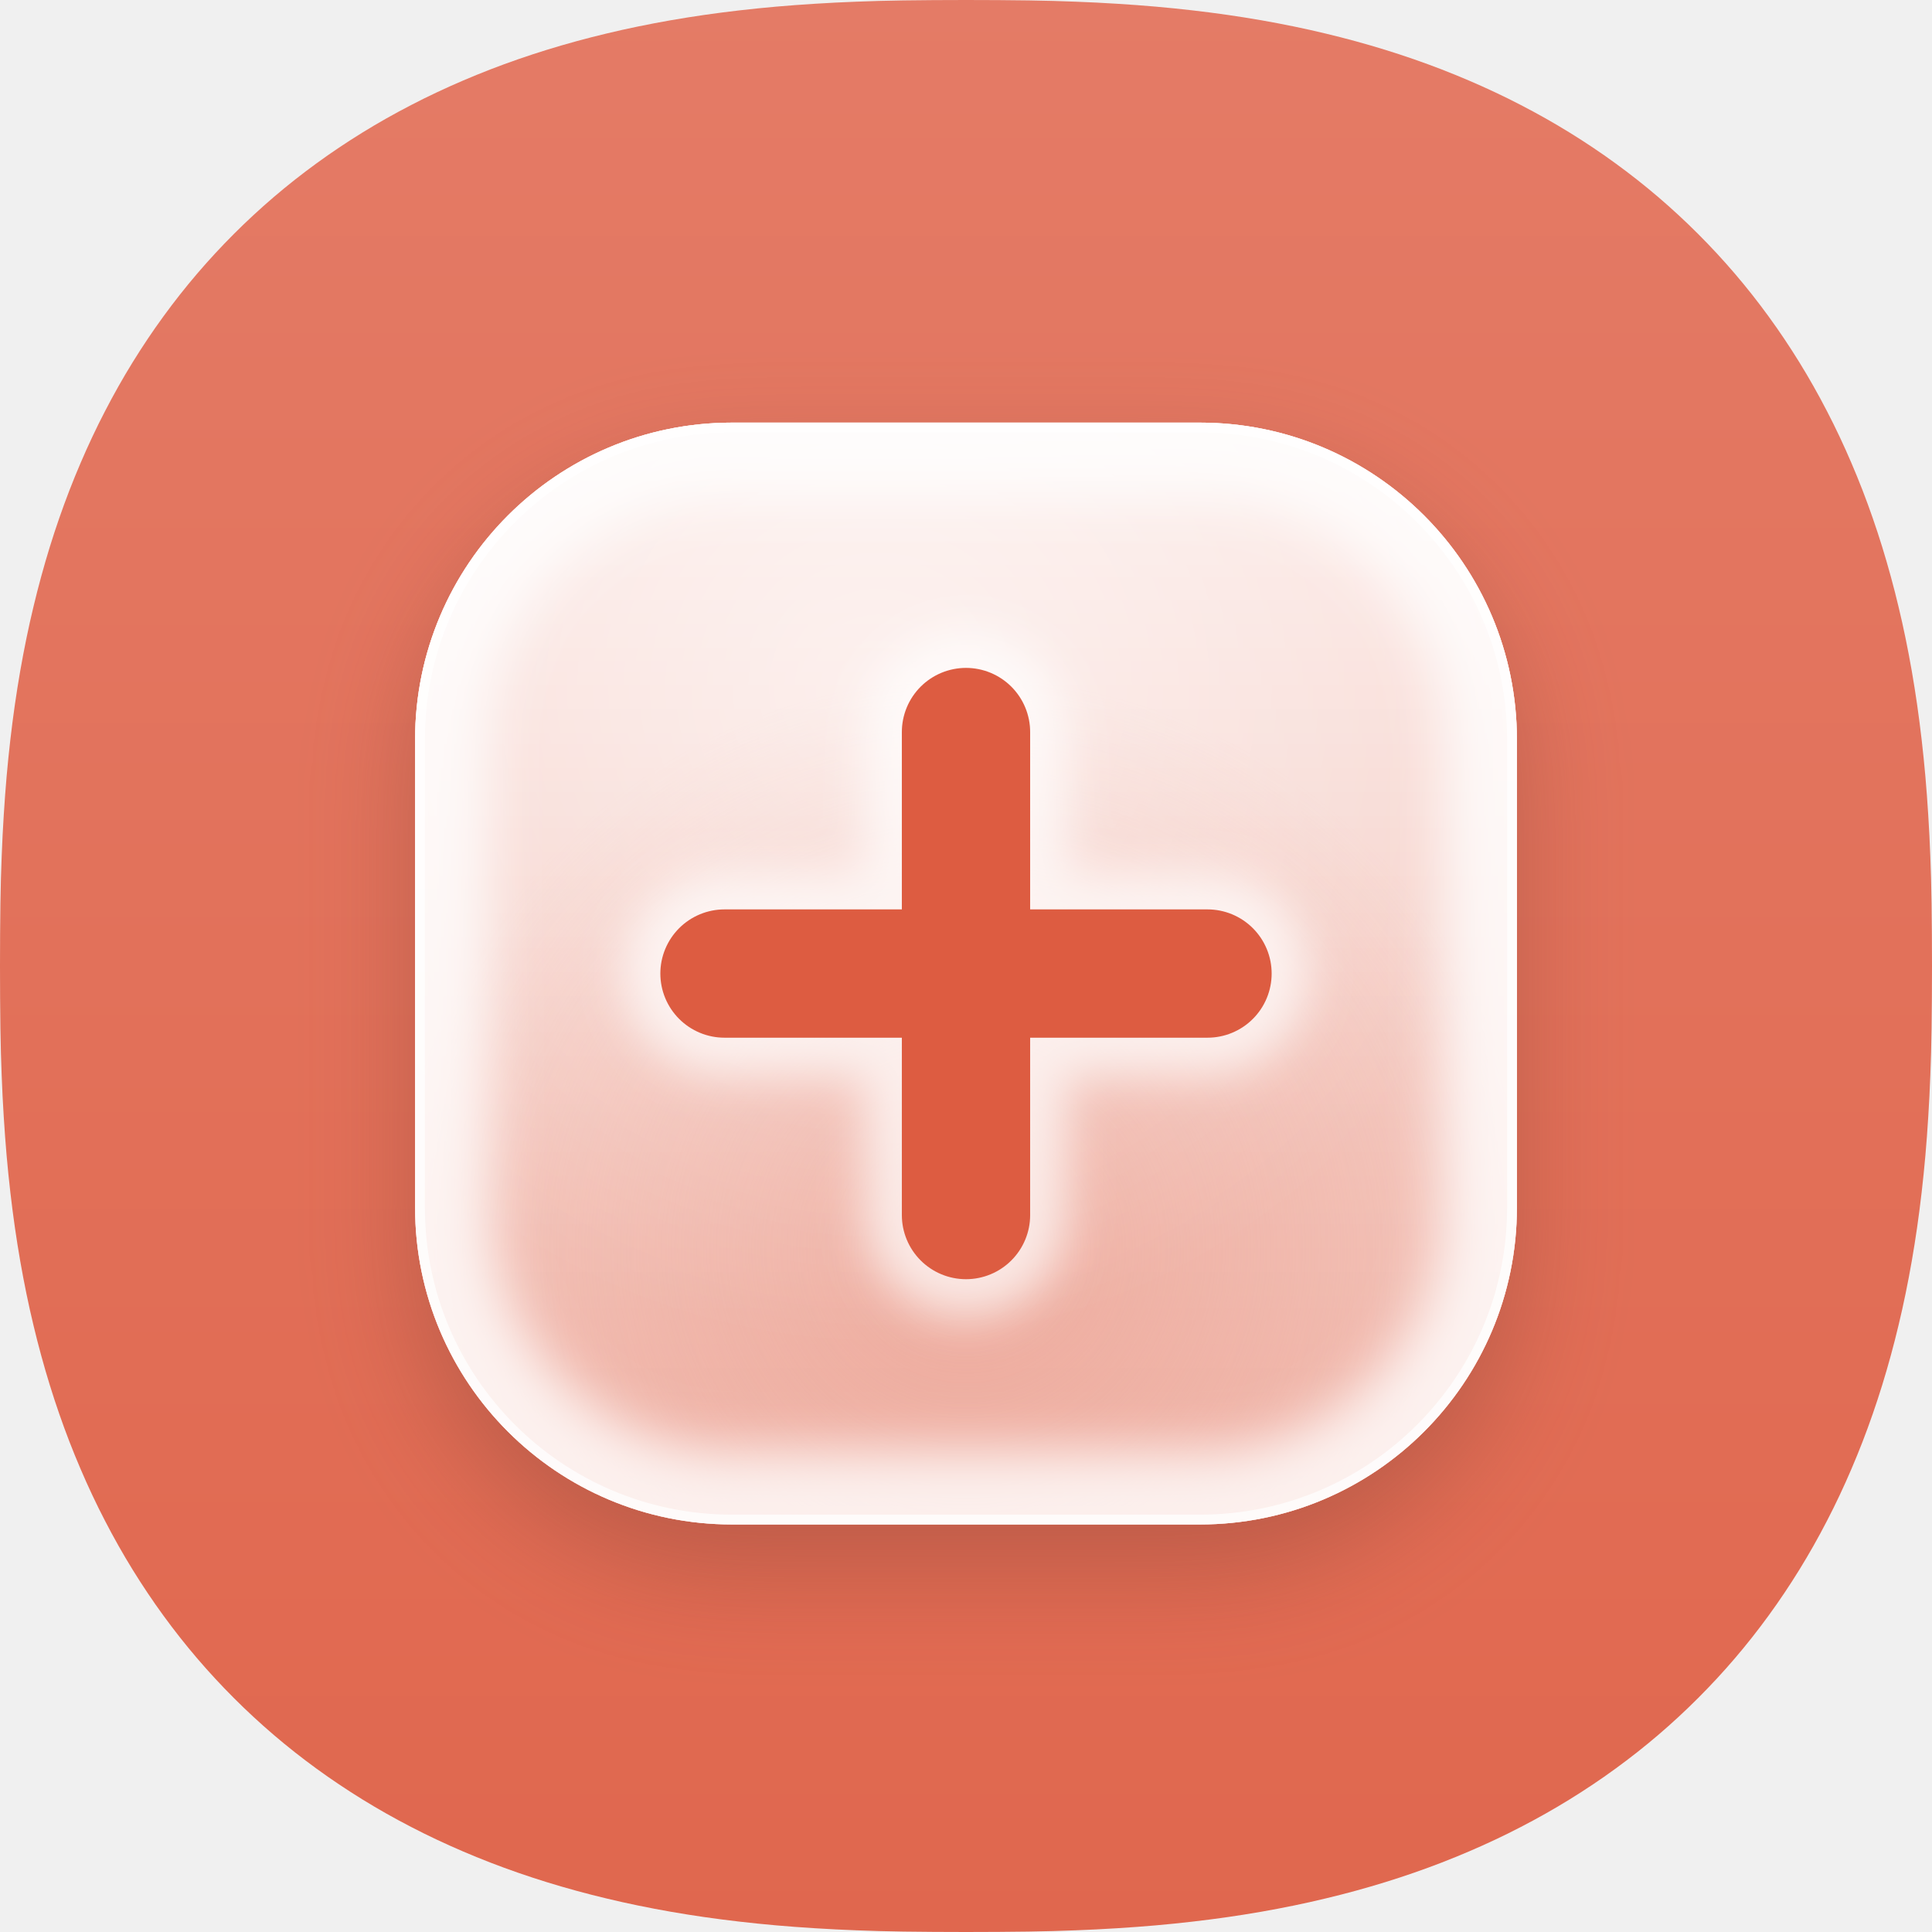
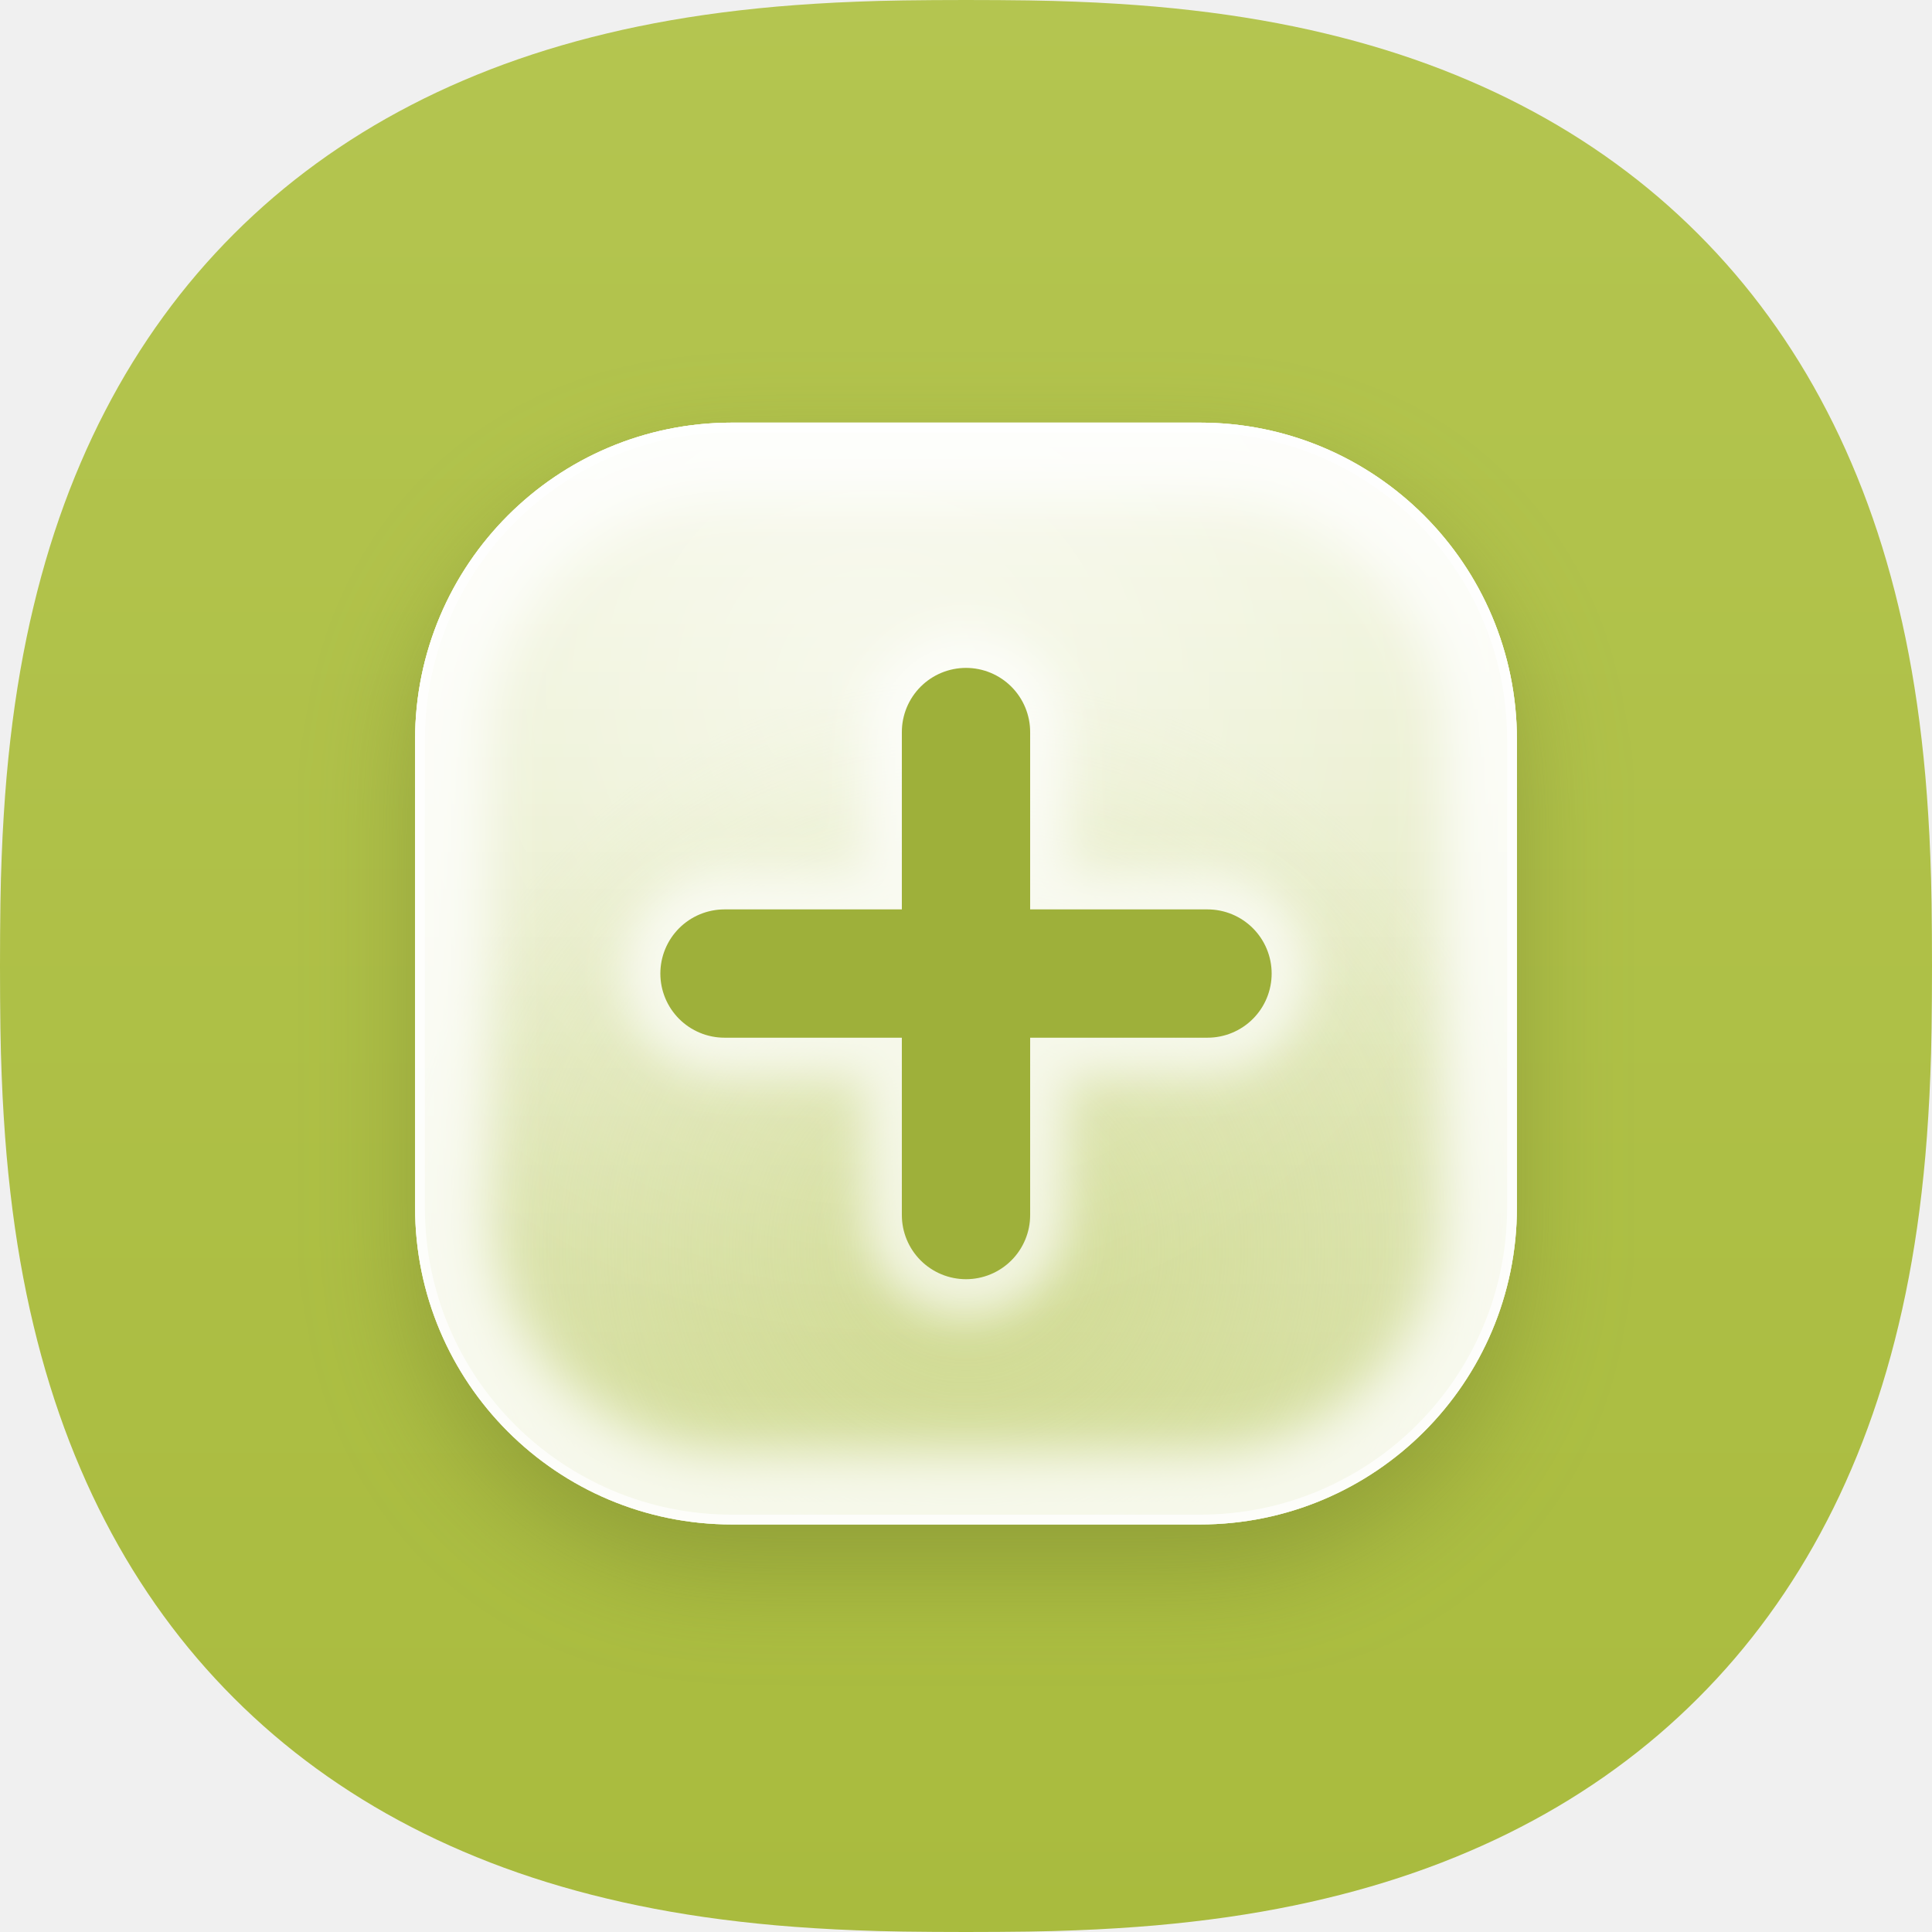
<svg xmlns="http://www.w3.org/2000/svg" width="512" height="512" viewBox="0 0 512 512">
  <defs>
    <linearGradient id="new-bg" x1="0" y1="0" x2="0" y2="1">
-       <stop offset="0" stop-color="#E47B66" />
-       <stop offset="1" stop-color="#E0674E" />
+       <stop offset="0" stop-color="#B4C550" />
+       <stop offset="1" stop-color="#A9BB3E" />
    </linearGradient>
    <clipPath id="new-tile">
      <path d="M512.00 256.00C512.00 261.53 511.96 267.78 511.89 272.60C511.82 277.41 511.71 281.00 511.56 284.89C511.42 288.78 511.23 292.37 511.01 295.93C510.79 299.48 510.54 302.87 510.25 306.21C509.95 309.55 509.63 312.77 509.26 315.95C508.90 319.12 508.49 322.21 508.06 325.25C507.62 328.29 507.15 331.27 506.64 334.19C506.13 337.12 505.58 339.99 505.00 342.82C504.42 345.65 503.80 348.43 503.14 351.17C502.49 353.91 501.80 356.60 501.07 359.26C500.35 361.91 499.58 364.53 498.79 367.10C497.99 369.68 497.16 372.22 496.29 374.72C495.42 377.22 494.52 379.68 493.58 382.11C492.64 384.54 491.66 386.93 490.65 389.29C489.64 391.65 488.60 393.97 487.52 396.26C486.44 398.56 485.32 400.81 484.17 403.03C483.02 405.26 481.84 407.44 480.62 409.60C479.40 411.76 478.15 413.88 476.86 415.97C475.57 418.06 474.25 420.11 472.89 422.14C471.54 424.16 470.15 426.15 468.72 428.11C467.30 430.06 465.84 431.99 464.35 433.88C462.86 435.77 461.33 437.63 459.77 439.46C458.21 441.28 456.62 443.07 454.99 444.83C453.36 446.59 451.70 448.32 450.01 450.01C448.32 451.70 446.59 453.36 444.83 454.99C443.07 456.62 441.28 458.21 439.46 459.77C437.63 461.33 435.77 462.86 433.88 464.35C431.99 465.84 430.06 467.30 428.11 468.72C426.15 470.15 424.16 471.54 422.14 472.89C420.11 474.25 418.06 475.57 415.97 476.86C413.88 478.15 411.76 479.40 409.60 480.62C407.44 481.84 405.26 483.02 403.03 484.17C400.81 485.32 398.56 486.44 396.26 487.52C393.97 488.60 391.65 489.64 389.29 490.65C386.93 491.66 384.54 492.64 382.11 493.58C379.68 494.52 377.22 495.42 374.72 496.29C372.22 497.16 369.68 497.99 367.10 498.79C364.53 499.58 361.91 500.35 359.26 501.07C356.60 501.80 353.91 502.49 351.17 503.14C348.43 503.80 345.65 504.42 342.82 505.00C339.99 505.58 337.12 506.13 334.19 506.64C331.27 507.15 328.29 507.62 325.25 508.06C322.21 508.49 319.12 508.90 315.95 509.26C312.77 509.63 309.55 509.95 306.21 510.25C302.87 510.54 299.48 510.79 295.93 511.01C292.37 511.23 288.78 511.42 284.89 511.56C281.00 511.71 277.41 511.82 272.60 511.89C267.78 511.96 261.53 512.00 256.00 512.00C250.47 512.00 244.22 511.96 239.40 511.89C234.59 511.82 231.00 511.71 227.11 511.56C223.22 511.42 219.63 511.23 216.07 511.01C212.52 510.79 209.13 510.54 205.79 510.25C202.45 509.95 199.23 509.63 196.05 509.26C192.88 508.90 189.79 508.49 186.75 508.06C183.71 507.62 180.73 507.15 177.81 506.64C174.88 506.13 172.01 505.58 169.18 505.00C166.35 504.42 163.57 503.80 160.83 503.14C158.09 502.49 155.40 501.80 152.74 501.07C150.09 500.35 147.47 499.58 144.90 498.79C142.32 497.99 139.78 497.16 137.28 496.29C134.78 495.42 132.32 494.52 129.89 493.58C127.46 492.64 125.07 491.66 122.71 490.65C120.35 489.64 118.03 488.60 115.74 487.52C113.44 486.44 111.19 485.32 108.97 484.17C106.74 483.02 104.56 481.84 102.40 480.62C100.24 479.40 98.12 478.15 96.03 476.86C93.94 475.57 91.89 474.25 89.86 472.89C87.84 471.54 85.85 470.15 83.89 468.72C81.94 467.30 80.01 465.84 78.12 464.35C76.23 462.86 74.37 461.33 72.54 459.77C70.72 458.21 68.93 456.62 67.17 454.99C65.41 453.36 63.68 451.70 61.99 450.01C60.30 448.32 58.64 446.59 57.01 444.83C55.38 443.07 53.79 441.28 52.23 439.46C50.67 437.63 49.14 435.77 47.65 433.88C46.16 431.99 44.70 430.06 43.28 428.11C41.85 426.15 40.46 424.16 39.11 422.14C37.75 420.11 36.43 418.06 35.14 415.97C33.85 413.88 32.60 411.76 31.38 409.60C30.16 407.44 28.98 405.26 27.83 403.03C26.68 400.81 25.56 398.56 24.48 396.26C23.40 393.97 22.36 391.65 21.35 389.29C20.34 386.93 19.36 384.54 18.42 382.11C17.48 379.68 16.58 377.22 15.71 374.72C14.84 372.22 14.01 369.68 13.21 367.10C12.42 364.53 11.65 361.91 10.93 359.26C10.20 356.60 9.51 353.91 8.86 351.17C8.20 348.43 7.58 345.65 7.00 342.82C6.42 339.99 5.87 337.12 5.36 334.19C4.85 331.27 4.38 328.29 3.94 325.25C3.51 322.21 3.10 319.12 2.74 315.95C2.37 312.77 2.05 309.55 1.75 306.21C1.46 302.87 1.21 299.48 0.99 295.93C0.77 292.37 0.58 288.78 0.44 284.89C0.29 281.00 0.18 277.41 0.11 272.60C0.04 267.78 0.00 261.53 0.00 256.00C0.00 250.47 0.04 244.22 0.11 239.40C0.18 234.59 0.29 231.00 0.44 227.11C0.58 223.22 0.77 219.63 0.99 216.07C1.21 212.52 1.46 209.13 1.75 205.79C2.05 202.45 2.37 199.23 2.74 196.05C3.10 192.88 3.51 189.79 3.94 186.75C4.38 183.71 4.85 180.73 5.36 177.81C5.87 174.88 6.42 172.01 7.00 169.18C7.58 166.35 8.20 163.57 8.86 160.83C9.51 158.09 10.20 155.40 10.93 152.74C11.65 150.09 12.42 147.47 13.21 144.90C14.01 142.32 14.84 139.78 15.71 137.28C16.58 134.78 17.48 132.32 18.42 129.89C19.36 127.46 20.34 125.07 21.35 122.71C22.36 120.35 23.40 118.03 24.48 115.74C25.56 113.44 26.68 111.19 27.83 108.97C28.98 106.74 30.16 104.56 31.38 102.40C32.60 100.24 33.85 98.12 35.14 96.03C36.43 93.94 37.75 91.89 39.11 89.86C40.46 87.84 41.85 85.85 43.28 83.89C44.70 81.94 46.16 80.01 47.65 78.12C49.14 76.23 50.67 74.37 52.23 72.54C53.79 70.72 55.38 68.93 57.01 67.17C58.64 65.41 60.30 63.68 61.99 61.99C63.68 60.30 65.41 58.64 67.17 57.01C68.93 55.38 70.72 53.79 72.54 52.23C74.37 50.67 76.23 49.14 78.12 47.65C80.01 46.16 81.94 44.70 83.89 43.28C85.85 41.85 87.84 40.46 89.86 39.11C91.89 37.75 93.94 36.43 96.03 35.14C98.12 33.85 100.24 32.60 102.40 31.38C104.56 30.16 106.74 28.98 108.97 27.83C111.19 26.68 113.44 25.56 115.74 24.48C118.03 23.40 120.35 22.36 122.71 21.35C125.07 20.34 127.46 19.36 129.89 18.42C132.32 17.48 134.78 16.58 137.28 15.71C139.78 14.84 142.32 14.01 144.90 13.21C147.47 12.42 150.09 11.65 152.74 10.93C155.40 10.20 158.09 9.51 160.83 8.86C163.57 8.20 166.35 7.58 169.18 7.00C172.01 6.42 174.88 5.87 177.81 5.36C180.73 4.85 183.71 4.38 186.75 3.94C189.79 3.51 192.88 3.10 196.05 2.74C199.23 2.37 202.45 2.05 205.79 1.75C209.13 1.46 212.52 1.21 216.07 0.99C219.63 0.77 223.22 0.58 227.11 0.44C231.00 0.29 234.59 0.18 239.40 0.11C244.22 0.04 250.47 0.00 256.00 0.00C261.53 0.00 267.78 0.04 272.60 0.11C277.41 0.18 281.00 0.29 284.89 0.44C288.78 0.58 292.37 0.77 295.93 0.99C299.48 1.21 302.87 1.46 306.21 1.75C309.55 2.05 312.77 2.37 315.95 2.74C319.12 3.10 322.21 3.51 325.25 3.94C328.29 4.38 331.27 4.85 334.19 5.36C337.12 5.87 339.99 6.42 342.82 7.00C345.65 7.58 348.43 8.20 351.17 8.86C353.91 9.51 356.60 10.20 359.26 10.93C361.91 11.65 364.53 12.42 367.10 13.21C369.68 14.01 372.22 14.84 374.72 15.71C377.22 16.58 379.68 17.48 382.11 18.42C384.54 19.36 386.93 20.34 389.29 21.35C391.65 22.36 393.97 23.40 396.26 24.48C398.56 25.56 400.81 26.68 403.03 27.83C405.26 28.98 407.44 30.16 409.60 31.38C411.76 32.60 413.88 33.85 415.97 35.14C418.06 36.43 420.11 37.75 422.14 39.11C424.16 40.46 426.15 41.85 428.11 43.28C430.06 44.70 431.99 46.16 433.88 47.65C435.77 49.14 437.63 50.67 439.46 52.23C441.28 53.79 443.07 55.38 444.83 57.01C446.59 58.64 448.32 60.30 450.01 61.99C451.70 63.68 453.36 65.41 454.99 67.17C456.62 68.93 458.21 70.72 459.77 72.54C461.33 74.37 462.86 76.23 464.35 78.12C465.84 80.01 467.30 81.94 468.72 83.89C470.15 85.85 471.54 87.84 472.89 89.86C474.25 91.89 475.57 93.94 476.86 96.03C478.15 98.12 479.40 100.24 480.62 102.40C481.84 104.56 483.02 106.74 484.17 108.97C485.32 111.19 486.44 113.44 487.52 115.74C488.60 118.03 489.64 120.35 490.65 122.71C491.66 125.07 492.64 127.46 493.58 129.89C494.52 132.32 495.42 134.78 496.29 137.28C497.16 139.78 497.99 142.32 498.79 144.90C499.58 147.47 500.35 150.09 501.07 152.74C501.80 155.40 502.49 158.09 503.14 160.83C503.80 163.57 504.42 166.35 505.00 169.18C505.58 172.01 506.13 174.88 506.64 177.81C507.15 180.73 507.62 183.71 508.06 186.75C508.49 189.79 508.90 192.88 509.26 196.05C509.63 199.23 509.95 202.45 510.25 205.79C510.54 209.13 510.79 212.52 511.01 216.07C511.23 219.63 511.42 223.22 511.56 227.11C511.71 231.00 511.82 234.59 511.89 239.40C511.96 244.22 512.00 250.47 512.00 256.00Z" />
    </clipPath>
    <filter id="new-shadow" x="-30%" y="-30%" width="160%" height="170%" color-interpolation-filters="sRGB">
      <feGaussianBlur in="SourceAlpha" stdDeviation="14" />
      <feOffset dy="12" result="b" />
-       <feFlood flood-color="#884437" flood-opacity="0.4" />
+       <feFlood flood-color="#6A742A" flood-opacity="0.4" />
      <feComposite in2="b" operator="in" result="s" />
      <feComposite in="s" in2="SourceAlpha" operator="out" />
    </filter>
    <filter id="new-edgeblur" x="-20%" y="-20%" width="140%" height="140%">
      <feGaussianBlur stdDeviation="7" />
    </filter>
    <filter id="new-haloblur" x="-30%" y="-30%" width="160%" height="160%">
      <feGaussianBlur stdDeviation="6" />
    </filter>
    <clipPath id="new-g-clip">
      <path d="M194 112H318A84 84 0 0 1 402 196V320A84 84 0 0 1 318 404H194A84 84 0 0 1 110 320V196A84 84 0 0 1 194 112Z" />
    </clipPath>
    <linearGradient id="new-g-milk" x1="0" y1="0" x2="0" y2="1">
      <stop offset="0" stop-color="#FFFFFF" stop-opacity="0.86" />
      <stop offset="1" stop-color="#FFFFFF" stop-opacity="0.5" />
    </linearGradient>
    <radialGradient id="new-g-pool" cx="0.5" cy="0.75" r="0.52">
-       <stop offset="0" stop-color="#ECA394" stop-opacity="0.7" />
-       <stop offset="0.5" stop-color="#ECA394" stop-opacity="0.350" />
-       <stop offset="1" stop-color="#ECA394" stop-opacity="0" />
+       <stop offset="0" stop-color="#CCD787" stop-opacity="0.7" />
+       <stop offset="0.5" stop-color="#CCD787" stop-opacity="0.350" />
+       <stop offset="1" stop-color="#CCD787" stop-opacity="0" />
    </radialGradient>
    <radialGradient id="new-g-sheen" cx="0.42" cy="0.24" r="0.6">
      <stop offset="0" stop-color="#FFFFFF" stop-opacity="0.5" />
      <stop offset="1" stop-color="#FFFFFF" stop-opacity="0" />
    </radialGradient>
  </defs>
  <path d="M512.00 256.00C512.00 261.53 511.96 267.78 511.89 272.60C511.82 277.41 511.71 281.00 511.56 284.89C511.42 288.78 511.23 292.37 511.01 295.93C510.79 299.48 510.54 302.87 510.25 306.21C509.95 309.55 509.63 312.77 509.26 315.95C508.90 319.12 508.49 322.21 508.06 325.25C507.62 328.29 507.15 331.27 506.64 334.19C506.13 337.12 505.58 339.99 505.00 342.82C504.42 345.65 503.80 348.43 503.14 351.17C502.49 353.91 501.80 356.60 501.07 359.26C500.35 361.91 499.58 364.53 498.79 367.10C497.99 369.68 497.16 372.22 496.29 374.72C495.42 377.22 494.52 379.68 493.58 382.11C492.64 384.54 491.66 386.93 490.65 389.29C489.64 391.65 488.60 393.97 487.52 396.26C486.44 398.56 485.32 400.81 484.17 403.03C483.02 405.26 481.84 407.44 480.62 409.60C479.40 411.76 478.15 413.88 476.86 415.97C475.57 418.06 474.25 420.11 472.89 422.14C471.54 424.16 470.15 426.15 468.72 428.11C467.30 430.06 465.84 431.99 464.35 433.88C462.86 435.77 461.33 437.63 459.77 439.46C458.21 441.28 456.62 443.07 454.99 444.83C453.36 446.59 451.70 448.32 450.01 450.01C448.32 451.70 446.59 453.36 444.83 454.99C443.07 456.62 441.28 458.21 439.46 459.77C437.63 461.33 435.77 462.86 433.88 464.35C431.99 465.84 430.06 467.30 428.11 468.72C426.15 470.15 424.16 471.54 422.14 472.89C420.11 474.25 418.06 475.57 415.97 476.86C413.88 478.15 411.76 479.40 409.60 480.62C407.44 481.84 405.26 483.02 403.03 484.17C400.81 485.32 398.56 486.44 396.26 487.52C393.97 488.60 391.65 489.64 389.29 490.65C386.93 491.66 384.54 492.64 382.11 493.58C379.68 494.52 377.22 495.42 374.72 496.29C372.22 497.16 369.68 497.99 367.10 498.79C364.53 499.58 361.91 500.35 359.26 501.07C356.60 501.80 353.91 502.49 351.17 503.14C348.43 503.80 345.65 504.42 342.82 505.00C339.99 505.58 337.12 506.13 334.19 506.64C331.27 507.15 328.29 507.62 325.25 508.06C322.21 508.49 319.12 508.90 315.95 509.26C312.77 509.63 309.55 509.95 306.21 510.25C302.87 510.54 299.48 510.79 295.93 511.01C292.37 511.23 288.78 511.42 284.89 511.56C281.00 511.71 277.41 511.82 272.60 511.89C267.78 511.96 261.53 512.00 256.00 512.00C250.47 512.00 244.22 511.96 239.40 511.89C234.59 511.82 231.00 511.71 227.11 511.56C223.22 511.42 219.63 511.23 216.07 511.01C212.52 510.79 209.13 510.54 205.79 510.25C202.45 509.95 199.23 509.63 196.05 509.26C192.88 508.90 189.79 508.49 186.75 508.06C183.71 507.62 180.73 507.15 177.81 506.64C174.88 506.13 172.01 505.58 169.18 505.00C166.35 504.42 163.57 503.80 160.83 503.14C158.09 502.49 155.40 501.80 152.74 501.07C150.09 500.35 147.47 499.58 144.90 498.79C142.32 497.99 139.78 497.16 137.28 496.29C134.78 495.42 132.32 494.52 129.89 493.58C127.46 492.64 125.07 491.66 122.71 490.65C120.35 489.64 118.03 488.60 115.74 487.52C113.44 486.44 111.19 485.32 108.97 484.17C106.74 483.02 104.56 481.84 102.40 480.62C100.24 479.40 98.12 478.15 96.03 476.86C93.94 475.57 91.89 474.25 89.86 472.89C87.84 471.54 85.85 470.15 83.89 468.72C81.94 467.30 80.01 465.84 78.12 464.35C76.23 462.86 74.37 461.33 72.54 459.77C70.72 458.21 68.93 456.62 67.17 454.99C65.41 453.36 63.68 451.70 61.99 450.01C60.30 448.32 58.64 446.59 57.01 444.83C55.38 443.07 53.79 441.28 52.23 439.46C50.67 437.63 49.14 435.77 47.65 433.88C46.16 431.99 44.70 430.06 43.28 428.11C41.85 426.15 40.46 424.16 39.11 422.14C37.75 420.11 36.43 418.06 35.14 415.97C33.85 413.88 32.60 411.76 31.38 409.60C30.16 407.44 28.98 405.26 27.83 403.03C26.68 400.81 25.56 398.56 24.48 396.26C23.40 393.97 22.36 391.65 21.35 389.29C20.34 386.93 19.36 384.54 18.42 382.11C17.48 379.68 16.58 377.22 15.71 374.72C14.84 372.22 14.01 369.68 13.21 367.10C12.42 364.53 11.65 361.91 10.93 359.26C10.20 356.60 9.51 353.91 8.86 351.17C8.20 348.43 7.58 345.65 7.00 342.82C6.42 339.99 5.87 337.12 5.36 334.19C4.85 331.27 4.38 328.29 3.94 325.25C3.51 322.21 3.10 319.12 2.74 315.95C2.37 312.77 2.05 309.55 1.75 306.21C1.46 302.87 1.21 299.48 0.99 295.93C0.77 292.37 0.58 288.78 0.44 284.89C0.29 281.00 0.18 277.41 0.11 272.60C0.04 267.78 0.00 261.53 0.00 256.00C0.00 250.47 0.04 244.22 0.11 239.40C0.18 234.59 0.29 231.00 0.44 227.11C0.58 223.22 0.77 219.63 0.99 216.07C1.21 212.52 1.46 209.13 1.75 205.79C2.05 202.45 2.37 199.23 2.74 196.05C3.10 192.88 3.51 189.79 3.94 186.75C4.38 183.71 4.85 180.73 5.36 177.81C5.87 174.88 6.42 172.01 7.00 169.18C7.58 166.35 8.20 163.57 8.86 160.83C9.51 158.09 10.20 155.40 10.93 152.74C11.65 150.09 12.42 147.47 13.21 144.90C14.01 142.32 14.84 139.78 15.71 137.28C16.58 134.78 17.48 132.32 18.42 129.89C19.36 127.46 20.34 125.07 21.35 122.71C22.36 120.35 23.40 118.03 24.48 115.74C25.56 113.44 26.68 111.19 27.83 108.97C28.98 106.74 30.16 104.56 31.38 102.40C32.60 100.24 33.85 98.12 35.14 96.03C36.43 93.94 37.75 91.89 39.11 89.86C40.46 87.84 41.85 85.85 43.28 83.89C44.70 81.94 46.16 80.01 47.65 78.12C49.14 76.23 50.67 74.37 52.23 72.54C53.79 70.72 55.38 68.93 57.01 67.17C58.64 65.41 60.30 63.68 61.99 61.99C63.68 60.30 65.41 58.64 67.17 57.01C68.93 55.38 70.72 53.79 72.54 52.23C74.37 50.67 76.23 49.14 78.12 47.65C80.01 46.16 81.94 44.70 83.89 43.28C85.85 41.85 87.84 40.46 89.86 39.11C91.89 37.75 93.94 36.43 96.03 35.14C98.12 33.85 100.24 32.60 102.40 31.38C104.56 30.16 106.74 28.98 108.97 27.83C111.19 26.68 113.44 25.56 115.74 24.48C118.03 23.40 120.35 22.36 122.71 21.35C125.07 20.34 127.46 19.36 129.89 18.42C132.32 17.48 134.78 16.58 137.28 15.71C139.78 14.84 142.32 14.01 144.90 13.21C147.47 12.42 150.09 11.65 152.74 10.93C155.40 10.20 158.09 9.51 160.83 8.86C163.57 8.20 166.35 7.58 169.18 7.00C172.01 6.42 174.88 5.87 177.81 5.36C180.73 4.85 183.71 4.38 186.75 3.94C189.79 3.51 192.88 3.10 196.05 2.74C199.23 2.37 202.45 2.05 205.79 1.75C209.13 1.46 212.52 1.21 216.07 0.99C219.63 0.77 223.22 0.58 227.11 0.44C231.00 0.29 234.59 0.18 239.40 0.11C244.22 0.04 250.47 0.00 256.00 0.00C261.53 0.00 267.78 0.04 272.60 0.11C277.41 0.18 281.00 0.29 284.89 0.44C288.78 0.58 292.37 0.77 295.93 0.99C299.48 1.21 302.87 1.46 306.21 1.75C309.55 2.05 312.77 2.37 315.95 2.74C319.12 3.10 322.21 3.51 325.25 3.94C328.29 4.38 331.27 4.85 334.19 5.36C337.12 5.87 339.99 6.42 342.82 7.00C345.65 7.58 348.43 8.20 351.17 8.86C353.91 9.51 356.60 10.20 359.26 10.93C361.91 11.65 364.53 12.42 367.10 13.21C369.68 14.01 372.22 14.84 374.72 15.71C377.22 16.58 379.68 17.48 382.11 18.42C384.54 19.36 386.93 20.34 389.29 21.35C391.65 22.36 393.97 23.40 396.26 24.48C398.56 25.56 400.81 26.68 403.03 27.83C405.26 28.98 407.44 30.16 409.60 31.38C411.76 32.60 413.88 33.85 415.97 35.14C418.06 36.43 420.11 37.75 422.14 39.11C424.16 40.46 426.15 41.85 428.11 43.28C430.06 44.70 431.99 46.16 433.88 47.65C435.77 49.14 437.63 50.67 439.46 52.23C441.28 53.79 443.07 55.38 444.83 57.01C446.59 58.64 448.32 60.30 450.01 61.99C451.70 63.68 453.36 65.41 454.99 67.17C456.62 68.93 458.21 70.72 459.77 72.54C461.33 74.37 462.86 76.23 464.35 78.12C465.84 80.01 467.30 81.94 468.72 83.89C470.15 85.85 471.54 87.84 472.89 89.86C474.25 91.89 475.57 93.94 476.86 96.03C478.15 98.12 479.40 100.24 480.62 102.40C481.84 104.56 483.02 106.74 484.17 108.97C485.32 111.19 486.44 113.44 487.52 115.74C488.60 118.03 489.64 120.35 490.65 122.71C491.66 125.07 492.64 127.46 493.58 129.89C494.52 132.32 495.42 134.78 496.29 137.28C497.16 139.78 497.99 142.32 498.79 144.90C499.58 147.47 500.35 150.09 501.07 152.74C501.80 155.40 502.49 158.09 503.14 160.83C503.80 163.57 504.42 166.35 505.00 169.18C505.58 172.01 506.13 174.88 506.64 177.81C507.15 180.73 507.62 183.71 508.06 186.75C508.49 189.79 508.90 192.88 509.26 196.05C509.63 199.23 509.95 202.45 510.25 205.79C510.54 209.13 510.79 212.52 511.01 216.07C511.23 219.63 511.42 223.22 511.56 227.11C511.71 231.00 511.82 234.59 511.89 239.40C511.96 244.22 512.00 250.47 512.00 256.00Z" fill="url(#new-bg)" />
  <g clip-path="url(#new-tile)">
    <path d="M194 112H318A84 84 0 0 1 402 196V320A84 84 0 0 1 318 404H194A84 84 0 0 1 110 320V196A84 84 0 0 1 194 112Z" fill="#000000" filter="url(#new-shadow)" />
    <g clip-path="url(#new-g-clip)">
      <path d="M194 112H318A84 84 0 0 1 402 196V320A84 84 0 0 1 318 404H194A84 84 0 0 1 110 320V196A84 84 0 0 1 194 112Z" fill="url(#new-g-milk)" />
      <path d="M194 112H318A84 84 0 0 1 402 196V320A84 84 0 0 1 318 404H194A84 84 0 0 1 110 320V196A84 84 0 0 1 194 112Z" fill="url(#new-g-pool)" />
      <path d="M194 112H318A84 84 0 0 1 402 196V320A84 84 0 0 1 318 404H194A84 84 0 0 1 110 320V196A84 84 0 0 1 194 112Z" fill="url(#new-g-sheen)" />
      <path d="M194 112H318A84 84 0 0 1 402 196V320A84 84 0 0 1 318 404H194A84 84 0 0 1 110 320V196A84 84 0 0 1 194 112Z" fill="none" stroke="#FFFFFF" stroke-opacity="0.8" stroke-width="40" filter="url(#new-edgeblur)" />
      <path d="M194 112H318A84 84 0 0 1 402 196V320A84 84 0 0 1 318 404H194A84 84 0 0 1 110 320V196A84 84 0 0 1 194 112Z" fill="none" stroke="#FFFFFF" stroke-opacity="0.75" stroke-width="5.2" />
      <g filter="url(#new-haloblur)">
        <path d="M256 194V322M192 258H320" fill="none" stroke="#FFFFFF" stroke-opacity="0.7" stroke-linecap="round" stroke-linejoin="round" stroke-width="54" />
      </g>
    </g>
-     <path d="M256 194V322M192 258H320" fill="none" stroke="#DD5C41" stroke-linecap="round" stroke-linejoin="round" stroke-width="34" />
+     <path d="M256 194V322M192 258H320" fill="none" stroke="#9EB03A" stroke-linecap="round" stroke-linejoin="round" stroke-width="34" />
  </g>
</svg>
